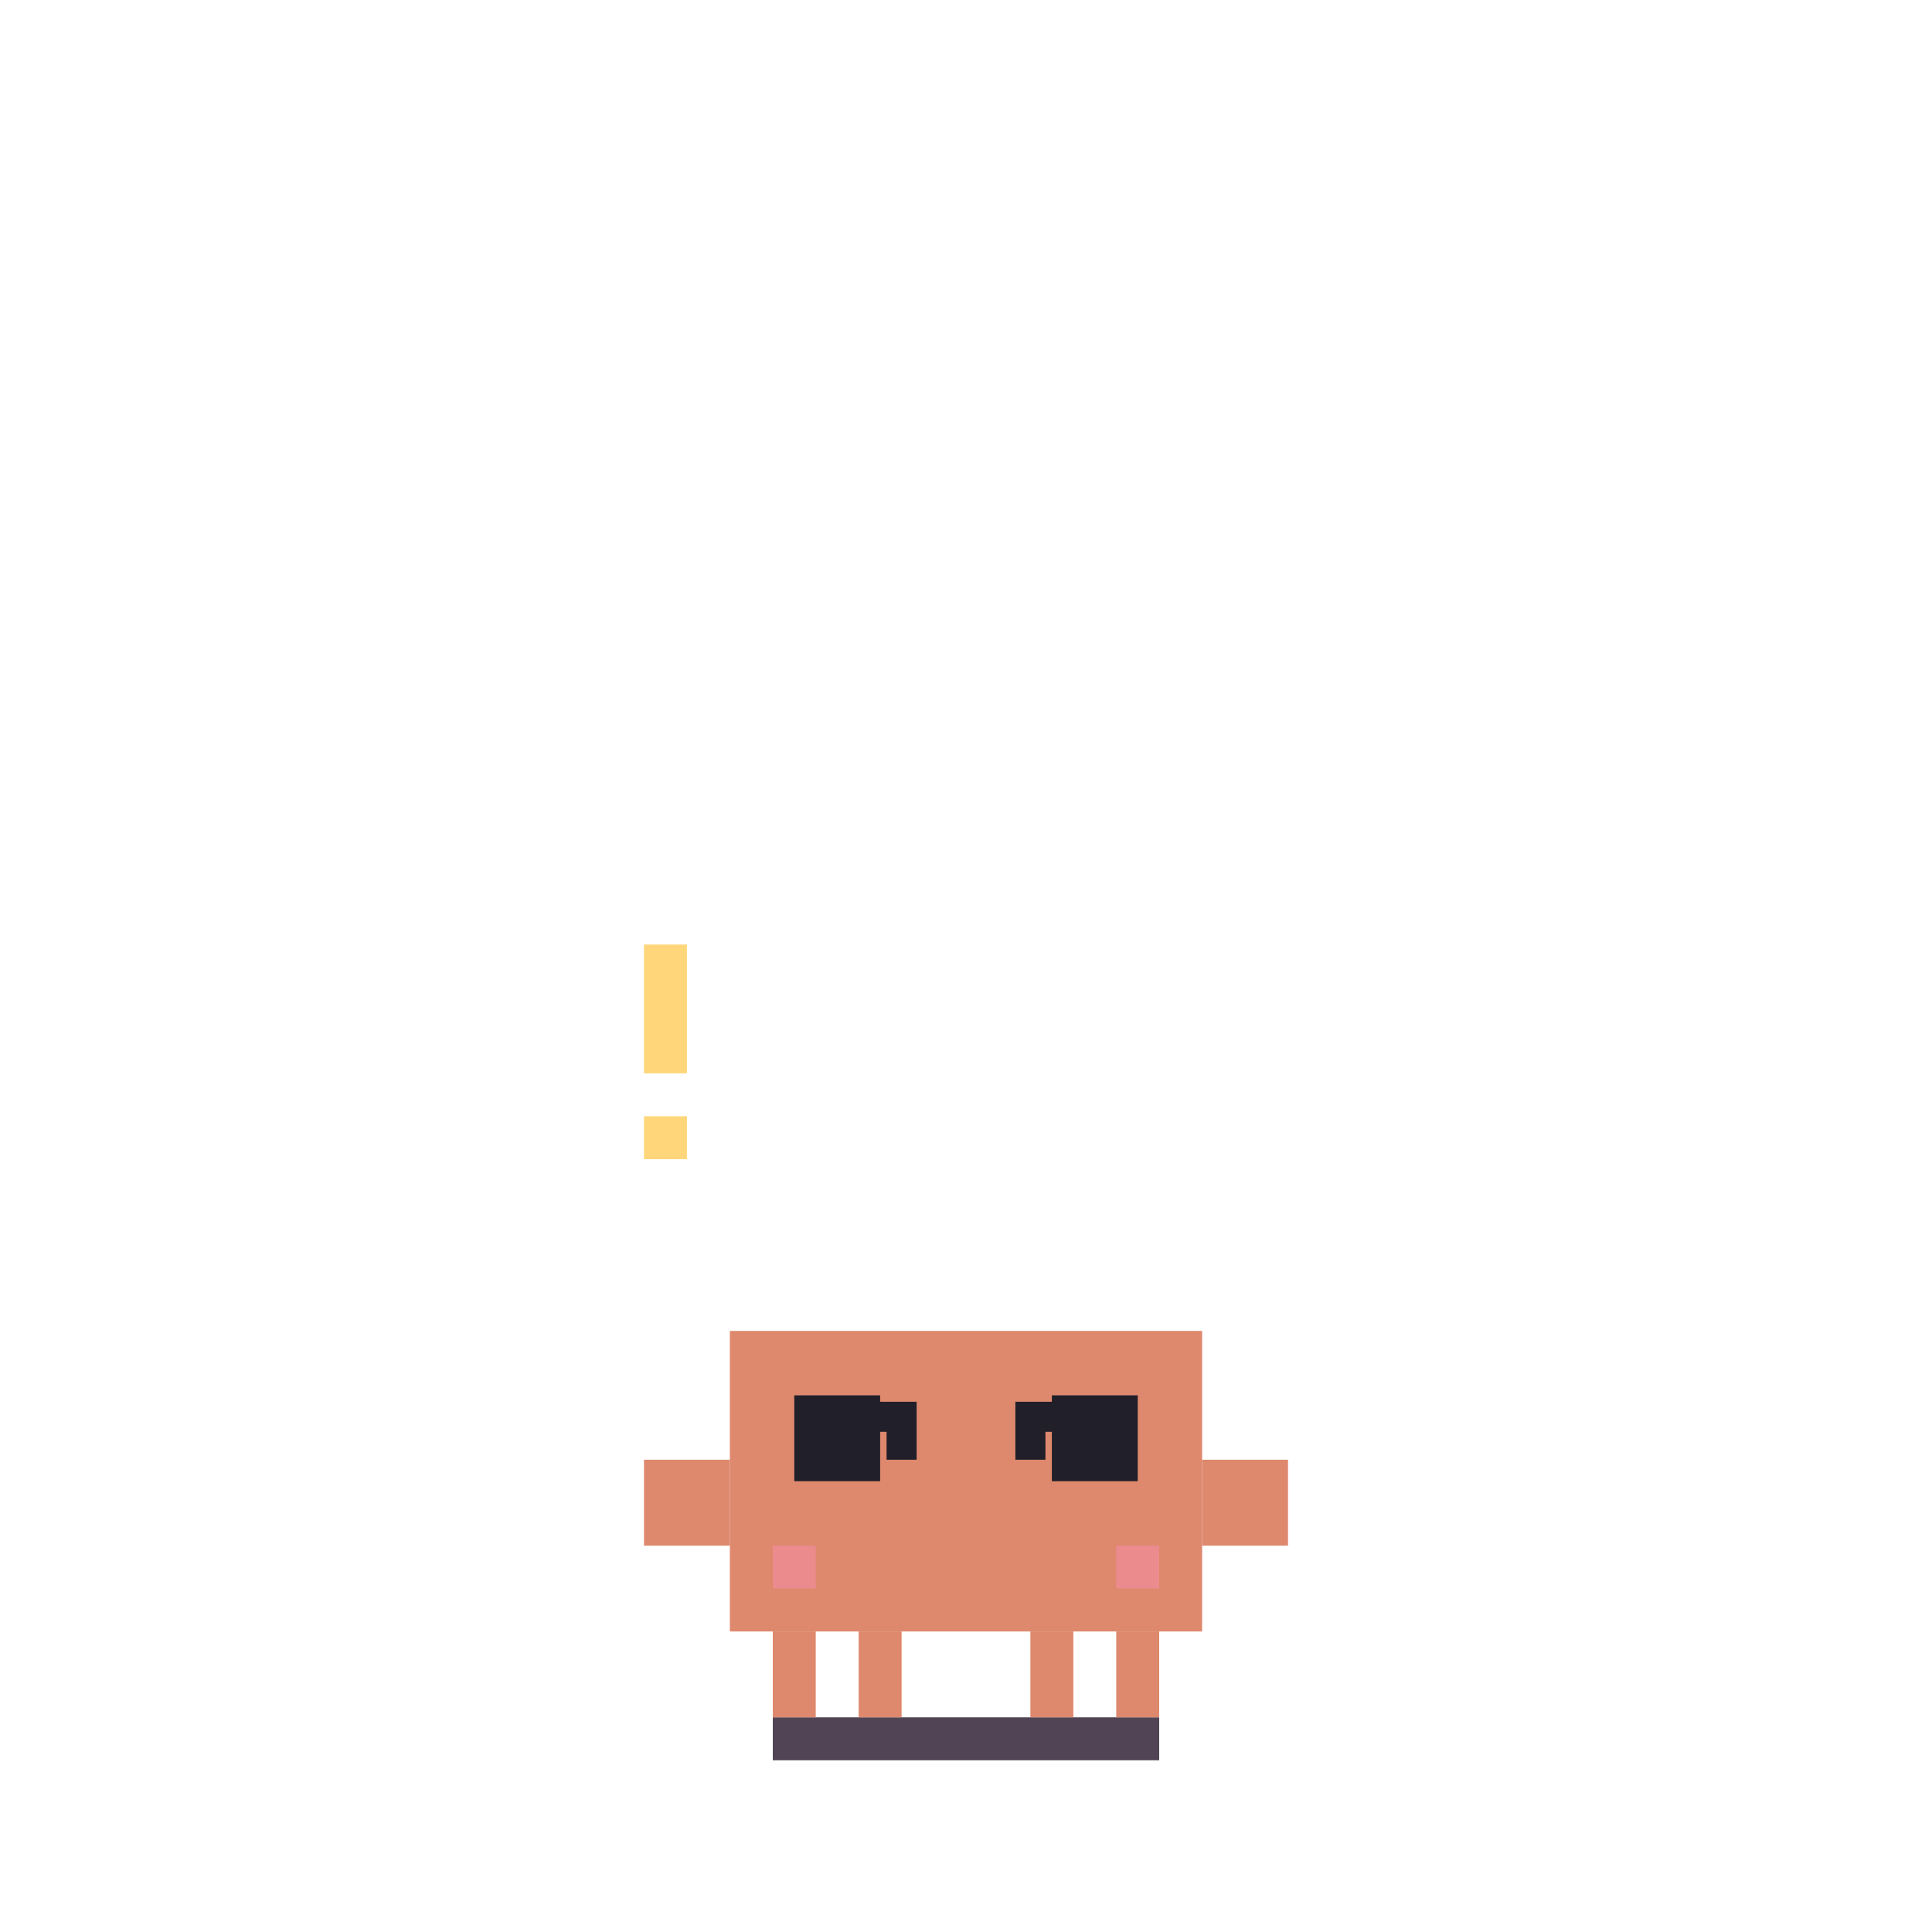
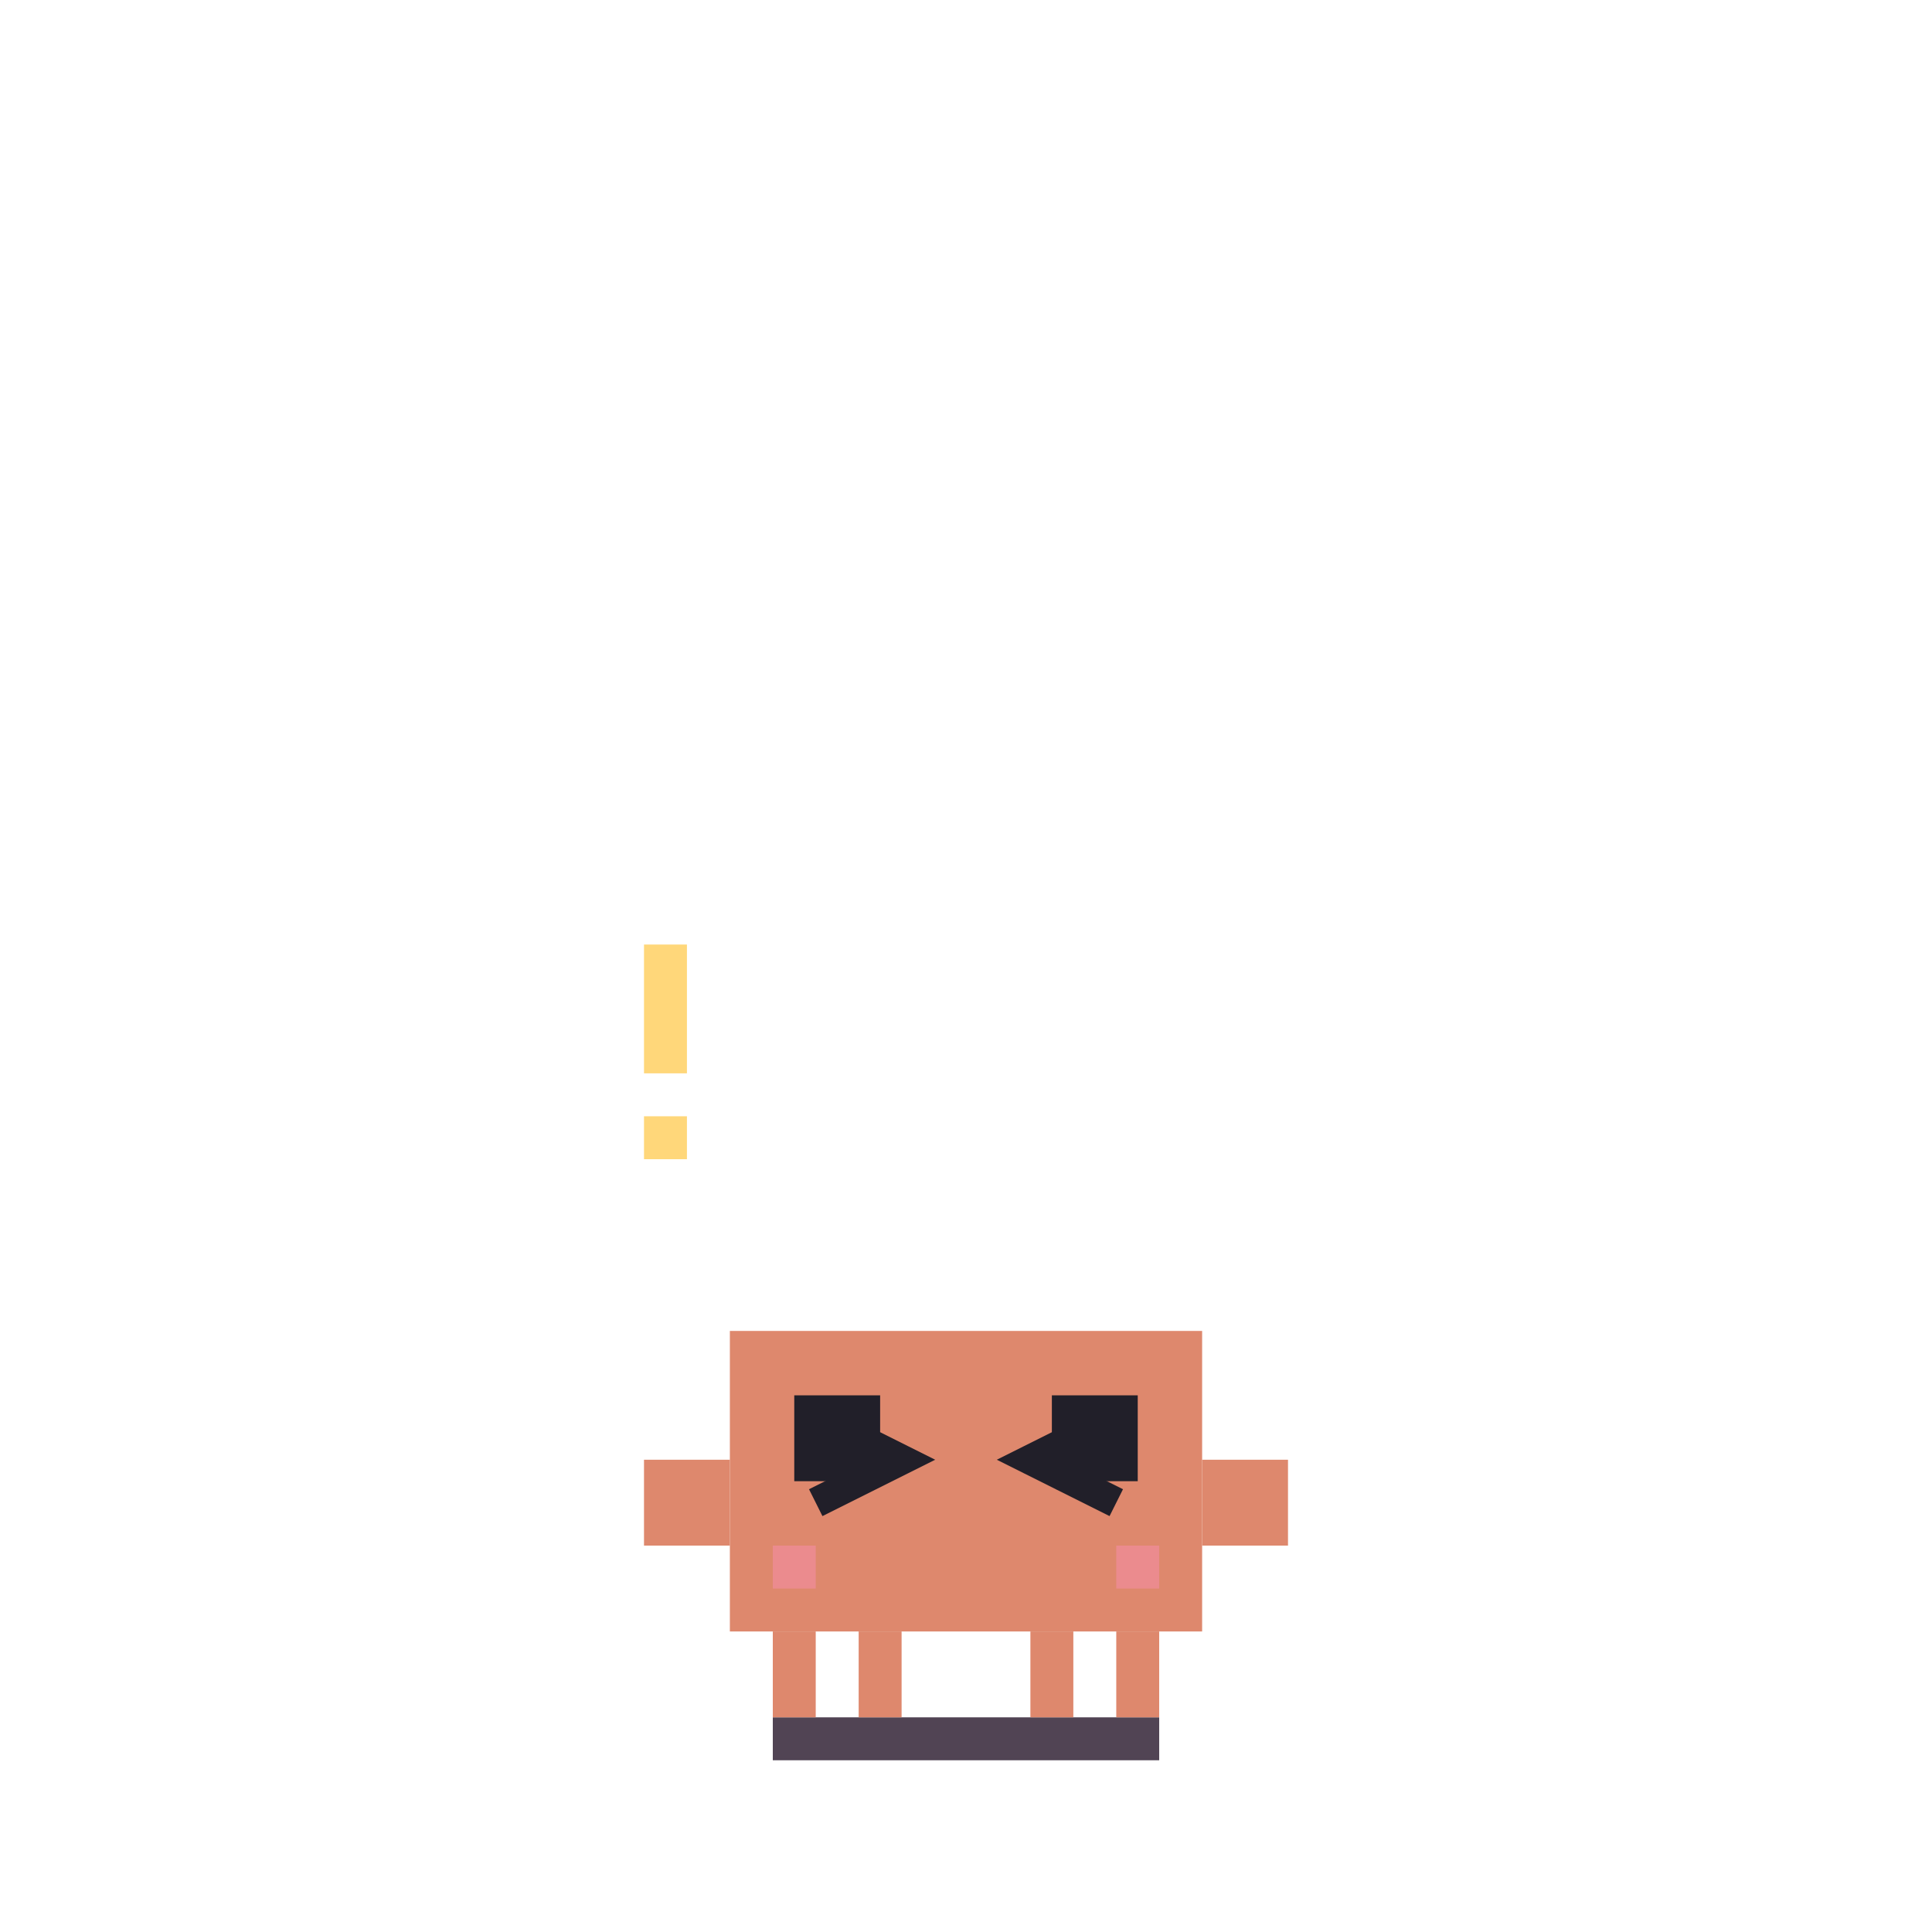
<svg xmlns="http://www.w3.org/2000/svg" viewBox="-15 -25 45 45" width="500" height="500">
  <style>.body{transform-box:view-box;transform-origin:7.5px 15px;transform:translate(0px,0px) rotate(0deg) scale(1,1);animation:body 3.2s infinite cubic-bezier(.45,0,.55,1)}@keyframes body{0%{transform:translate(0px,0px) rotate(0deg) scale(1,1)}4%{transform:translate(0px,0px) rotate(0deg) scale(1.08,0.9);animation-timing-function:cubic-bezier(.22,1,.36,1)}12%{transform:translate(0px,-3.5px) rotate(0deg) scale(0.9,1.12);animation-timing-function:cubic-bezier(.64,0,.78,0)}22%{transform:translate(0px,0px) rotate(0deg) scale(1.1,0.88);animation-timing-function:cubic-bezier(.22,1,.36,1)}30%{transform:translate(0px,-0.4px) rotate(0deg) scale(1,1)}36%{transform:translate(0px,0px) rotate(0deg) scale(1,1)}42%{transform:translate(0.4px,0px) rotate(0deg) scale(1,1)}46%{transform:translate(-0.4px,0px) rotate(0deg) scale(1,1)}50%{transform:translate(0.4px,0px) rotate(0deg) scale(1,1)}54%{transform:translate(0px,0px) rotate(0deg) scale(1,1)}66%{transform:translate(0px,-0.4px) rotate(-3deg) scale(1,1)}78%{transform:translate(0px,0px) rotate(2deg) scale(1,1)}90%{transform:translate(0px,0px) rotate(0deg) scale(1,1)}100%{transform:translate(0px,0px) rotate(0deg) scale(1,1)}}.left{transform-box:fill-box;transform-origin:100% 50%;transform:translate(0px,0px) rotate(0deg) scale(1,1);animation:left 3.2s infinite cubic-bezier(.45,0,.55,1)}@keyframes left{0%{transform:translate(0px,0px) rotate(0deg) scale(1,1)}4%{transform:translate(0px,0px) rotate(0deg) scale(1,1);animation-timing-function:cubic-bezier(.22,1,.36,1)}12%{transform:translate(0px,0px) rotate(130deg) scale(1,1)}26%{transform:translate(0px,0px) rotate(110deg) scale(1,1)}40%{transform:translate(0px,0px) rotate(40deg) scale(1,1)}56%{transform:translate(0px,0px) rotate(0deg) scale(1,1)}100%{transform:translate(0px,0px) rotate(0deg) scale(1,1)}}.right{transform-box:fill-box;transform-origin:0% 50%;transform:translate(0px,0px) rotate(0deg) scale(1,1);animation:right 3.2s infinite cubic-bezier(.45,0,.55,1)}@keyframes right{0%{transform:translate(0px,0px) rotate(0deg) scale(1,1)}4%{transform:translate(0px,0px) rotate(0deg) scale(1,1);animation-timing-function:cubic-bezier(.22,1,.36,1)}12%{transform:translate(0px,0px) rotate(-130deg) scale(1,1)}26%{transform:translate(0px,0px) rotate(-110deg) scale(1,1)}40%{transform:translate(0px,0px) rotate(-40deg) scale(1,1)}56%{transform:translate(0px,0px) rotate(0deg) scale(1,1)}100%{transform:translate(0px,0px) rotate(0deg) scale(1,1)}}.feet{transform-box:fill-box;transform-origin:50% 100%;transform:translate(0,0) rotate(0deg) scale(1);animation:feet 3.2s infinite ease-in-out}@keyframes feet{0%,100%{transform:translate(0,0) rotate(0deg) scale(1)}}.prop{transform-box:fill-box;transform-origin:50% 50%;animation:prop 3.2s infinite cubic-bezier(.45,0,.55,1)}@keyframes prop{0%{transform:translate(7px,3px) rotate(0deg) scale(0.3,0.3);opacity:0}8%{transform:translate(7px,3px) rotate(0deg) scale(0.3,0.3);opacity:0;animation-timing-function:cubic-bezier(.34,1.56,.64,1)}16%{transform:translate(7px,-1.5px) rotate(0deg) scale(1.3,1.3);opacity:1}24%{transform:translate(7px,-0.4px) rotate(0deg) scale(1,1)}46%{transform:translate(7px,-0.7px) rotate(0deg) scale(1,1);opacity:1;animation-timing-function:cubic-bezier(.64,0,.78,0)}56%{transform:translate(7px,-2px) rotate(0deg) scale(0.7,0.7);opacity:0}100%{transform:translate(7px,-2px) rotate(0deg) scale(0.7,0.7);opacity:0}}.eyesW{transform-box:fill-box;transform-origin:50% 50%;transform:translate(0px,0px) rotate(0deg) scale(1,1);animation:eyesW 3.2s infinite cubic-bezier(.45,0,.55,1)}@keyframes eyesW{0%{transform:translate(0px,0px) rotate(0deg) scale(1,1);opacity:1}54%{transform:translate(0px,0px) rotate(0deg) scale(1,1);opacity:1}56%{transform:translate(0px,0px) rotate(0deg) scale(1,1);opacity:0}100%{transform:translate(0px,0px) rotate(0deg) scale(1,1);opacity:0}}.eyesH{transform-box:fill-box;transform-origin:50% 50%;transform:translate(0px,0px) rotate(0deg) scale(1,1);animation:eyesH 3.2s infinite cubic-bezier(.45,0,.55,1)}@keyframes eyesH{0%{transform:translate(0px,0px) rotate(0deg) scale(1,1);opacity:0}54%{transform:translate(0px,0px) rotate(0deg) scale(1,1);opacity:0}56%{transform:translate(0px,0px) rotate(0deg) scale(1,1);opacity:1}100%{transform:translate(0px,0px) rotate(0deg) scale(1,1);opacity:1}}.blush{transform-box:fill-box;transform-origin:50% 50%;transform:translate(0px,0px) rotate(0deg) scale(1,1);animation:blush 3.2s infinite cubic-bezier(.45,0,.55,1)}@keyframes blush{0%{transform:translate(0px,0px) rotate(0deg) scale(1,1);opacity:0.65}58%{transform:translate(0px,0px) rotate(0deg) scale(1,1);opacity:0.65}66%{transform:translate(0px,0px) rotate(0deg) scale(1,1);opacity:1}84%{transform:translate(0px,0px) rotate(0deg) scale(1,1);opacity:1}94%{transform:translate(0px,0px) rotate(0deg) scale(1,1);opacity:0.65}100%{transform:translate(0px,0px) rotate(0deg) scale(1,1);opacity:0.65}}</style>
  <rect x="3" y="15" width="9" height="1" fill="#514454" />
  <g id="accessory-anchor" class="body">
    <g fill="#DE886D">
      <g class="feet">
        <rect x="3" y="13" width="1" height="2" />
        <rect x="5" y="13" width="1" height="2" />
        <rect x="9" y="13" width="1" height="2" />
        <rect x="11" y="13" width="1" height="2" />
      </g>
      <rect x="2" y="6" width="11" height="7" />
      <g class="left">
        <rect x="0" y="9" width="2" height="2" />
      </g>
      <g class="right">
        <rect x="13" y="9" width="2" height="2" />
      </g>
    </g>
    <g class="eyesW">
      <rect x="3.5" y="7.5" width="2" height="2" fill="#211F29" />
      <rect x="9.5" y="7.5" width="2" height="2" fill="#211F29" />
    </g>
    <g class="eyesH">
-       <path d="M4 9v-1h2v1M9 9v-1h2v1" fill="none" stroke="#211F29" stroke-width="0.7" />
+       <path d="M4 8l2 1l-2 1M11 8l-2 1l2 1" fill="none" stroke="#211F29" stroke-width="0.7" />
    </g>
    <g class="blush" opacity=".65">
      <rect x="3" y="11" width="1" height="1" fill="#F28E9F" />
      <rect x="11" y="11" width="1" height="1" fill="#F28E9F" />
    </g>
  </g>
  <g class="prop">
    <rect x="0" y="-3" width="1" height="3" fill="#FFD77A" />
    <rect x="0" y="1" width="1" height="1" fill="#FFD77A" />
  </g>
</svg>
